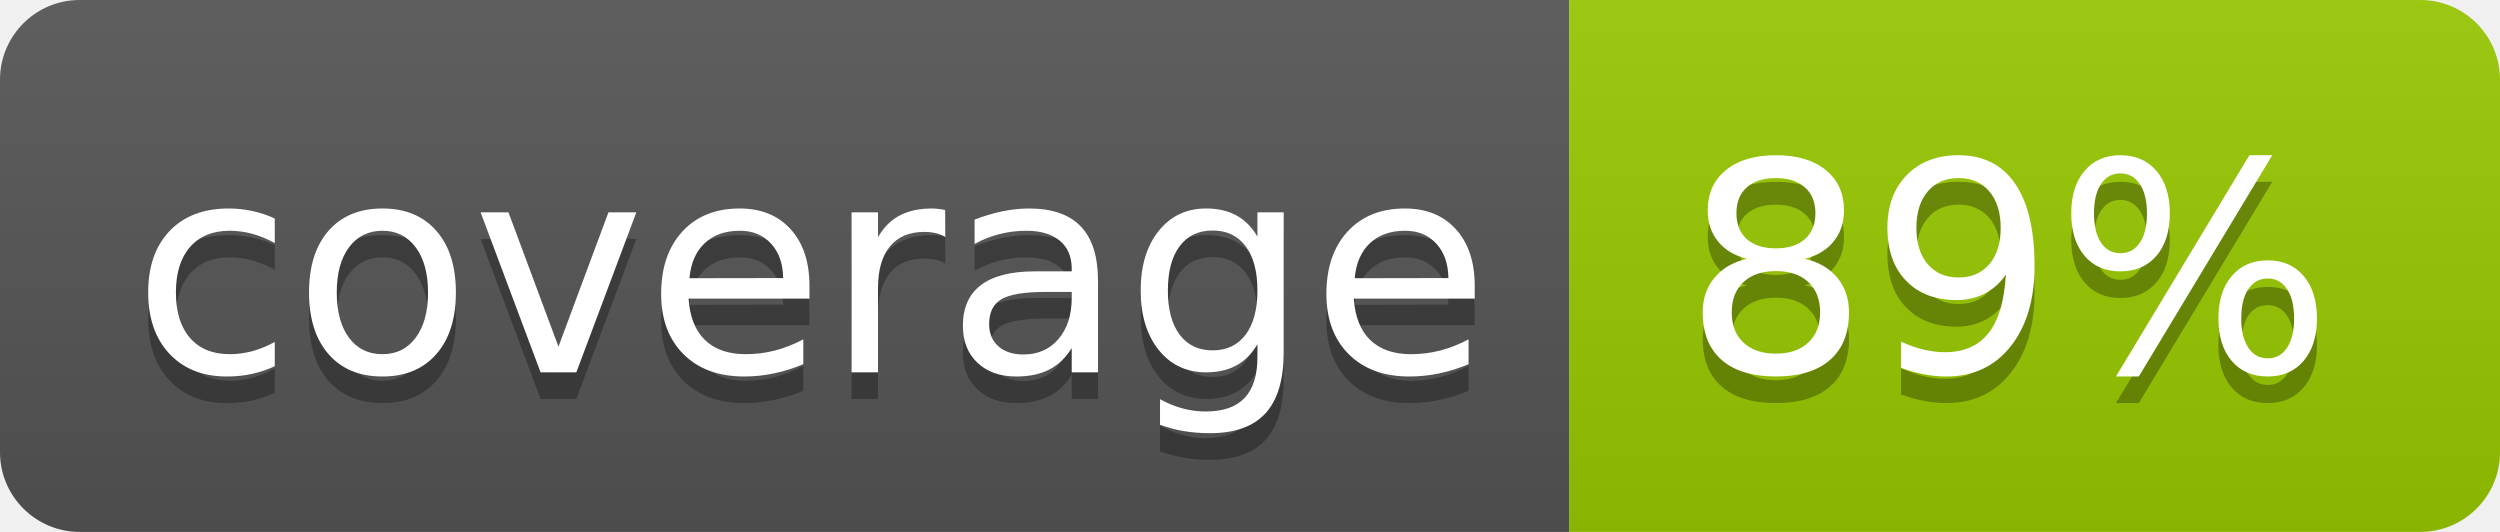
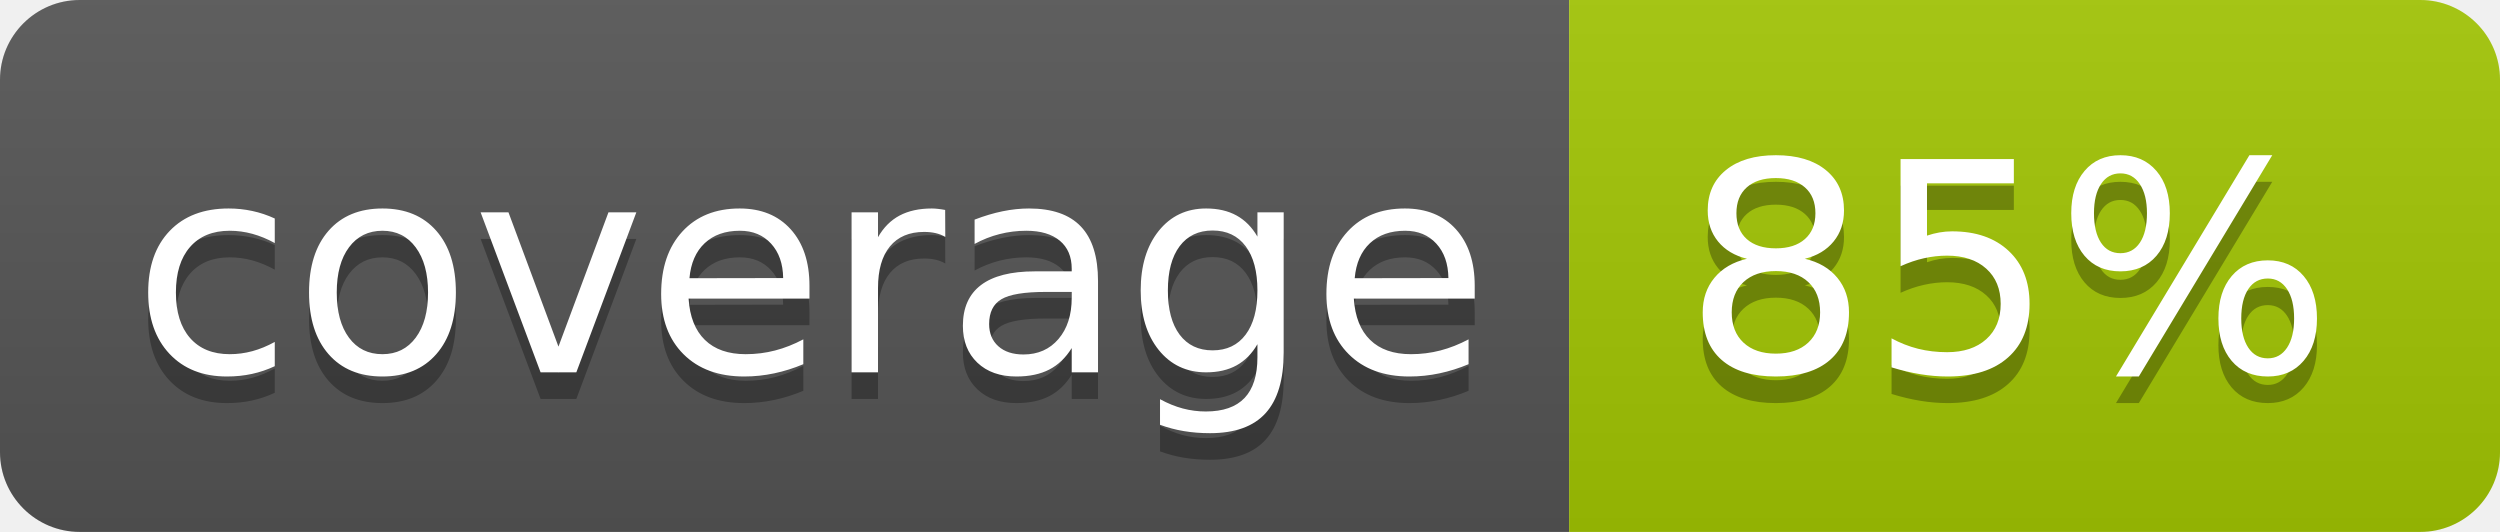
<svg xmlns="http://www.w3.org/2000/svg" width="94" height="20">
  <linearGradient id="b" x2="0" y2="100%">
    <stop offset="0" stop-color="#bbb" stop-opacity=".1" />
    <stop offset="1" stop-opacity=".1" />
  </linearGradient>
  <clipPath id="a">
    <rect width="94" height="20" rx="3" fill="#fff" />
  </clipPath>
  <g clip-path="url(#a)">
    <path fill="#555" d="M0 0h59v20H0z" />
-     <path fill="#98c900" d="M59 0h35v20H59z" />
+     <path fill="#a3c603" d="M59 0h35v20H59z" />
    <path fill="url(#b)" d="M0 0h94v20H0z" />
  </g>
  <g fill="#fff" text-anchor="middle" font-family="DejaVu Sans,Verdana,Geneva,sans-serif" font-size="110">
    <text x="305" y="150" fill="#010101" fill-opacity=".3" transform="scale(.1)" textLength="490">coverage</text>
    <text x="305" y="140" transform="scale(.1)" textLength="490">coverage</text>
-     <text x="755" y="150" fill="#010101" fill-opacity=".3" transform="scale(.1)" textLength="250">89%</text>
-     <text x="755" y="140" transform="scale(.1)" textLength="250">89%</text>
+     <text x="755" y="150" fill="#010101" fill-opacity=".3" transform="scale(.1)" textLength="250">85%</text>
+     <text x="755" y="140" transform="scale(.1)" textLength="250">85%</text>
  </g>
</svg>
